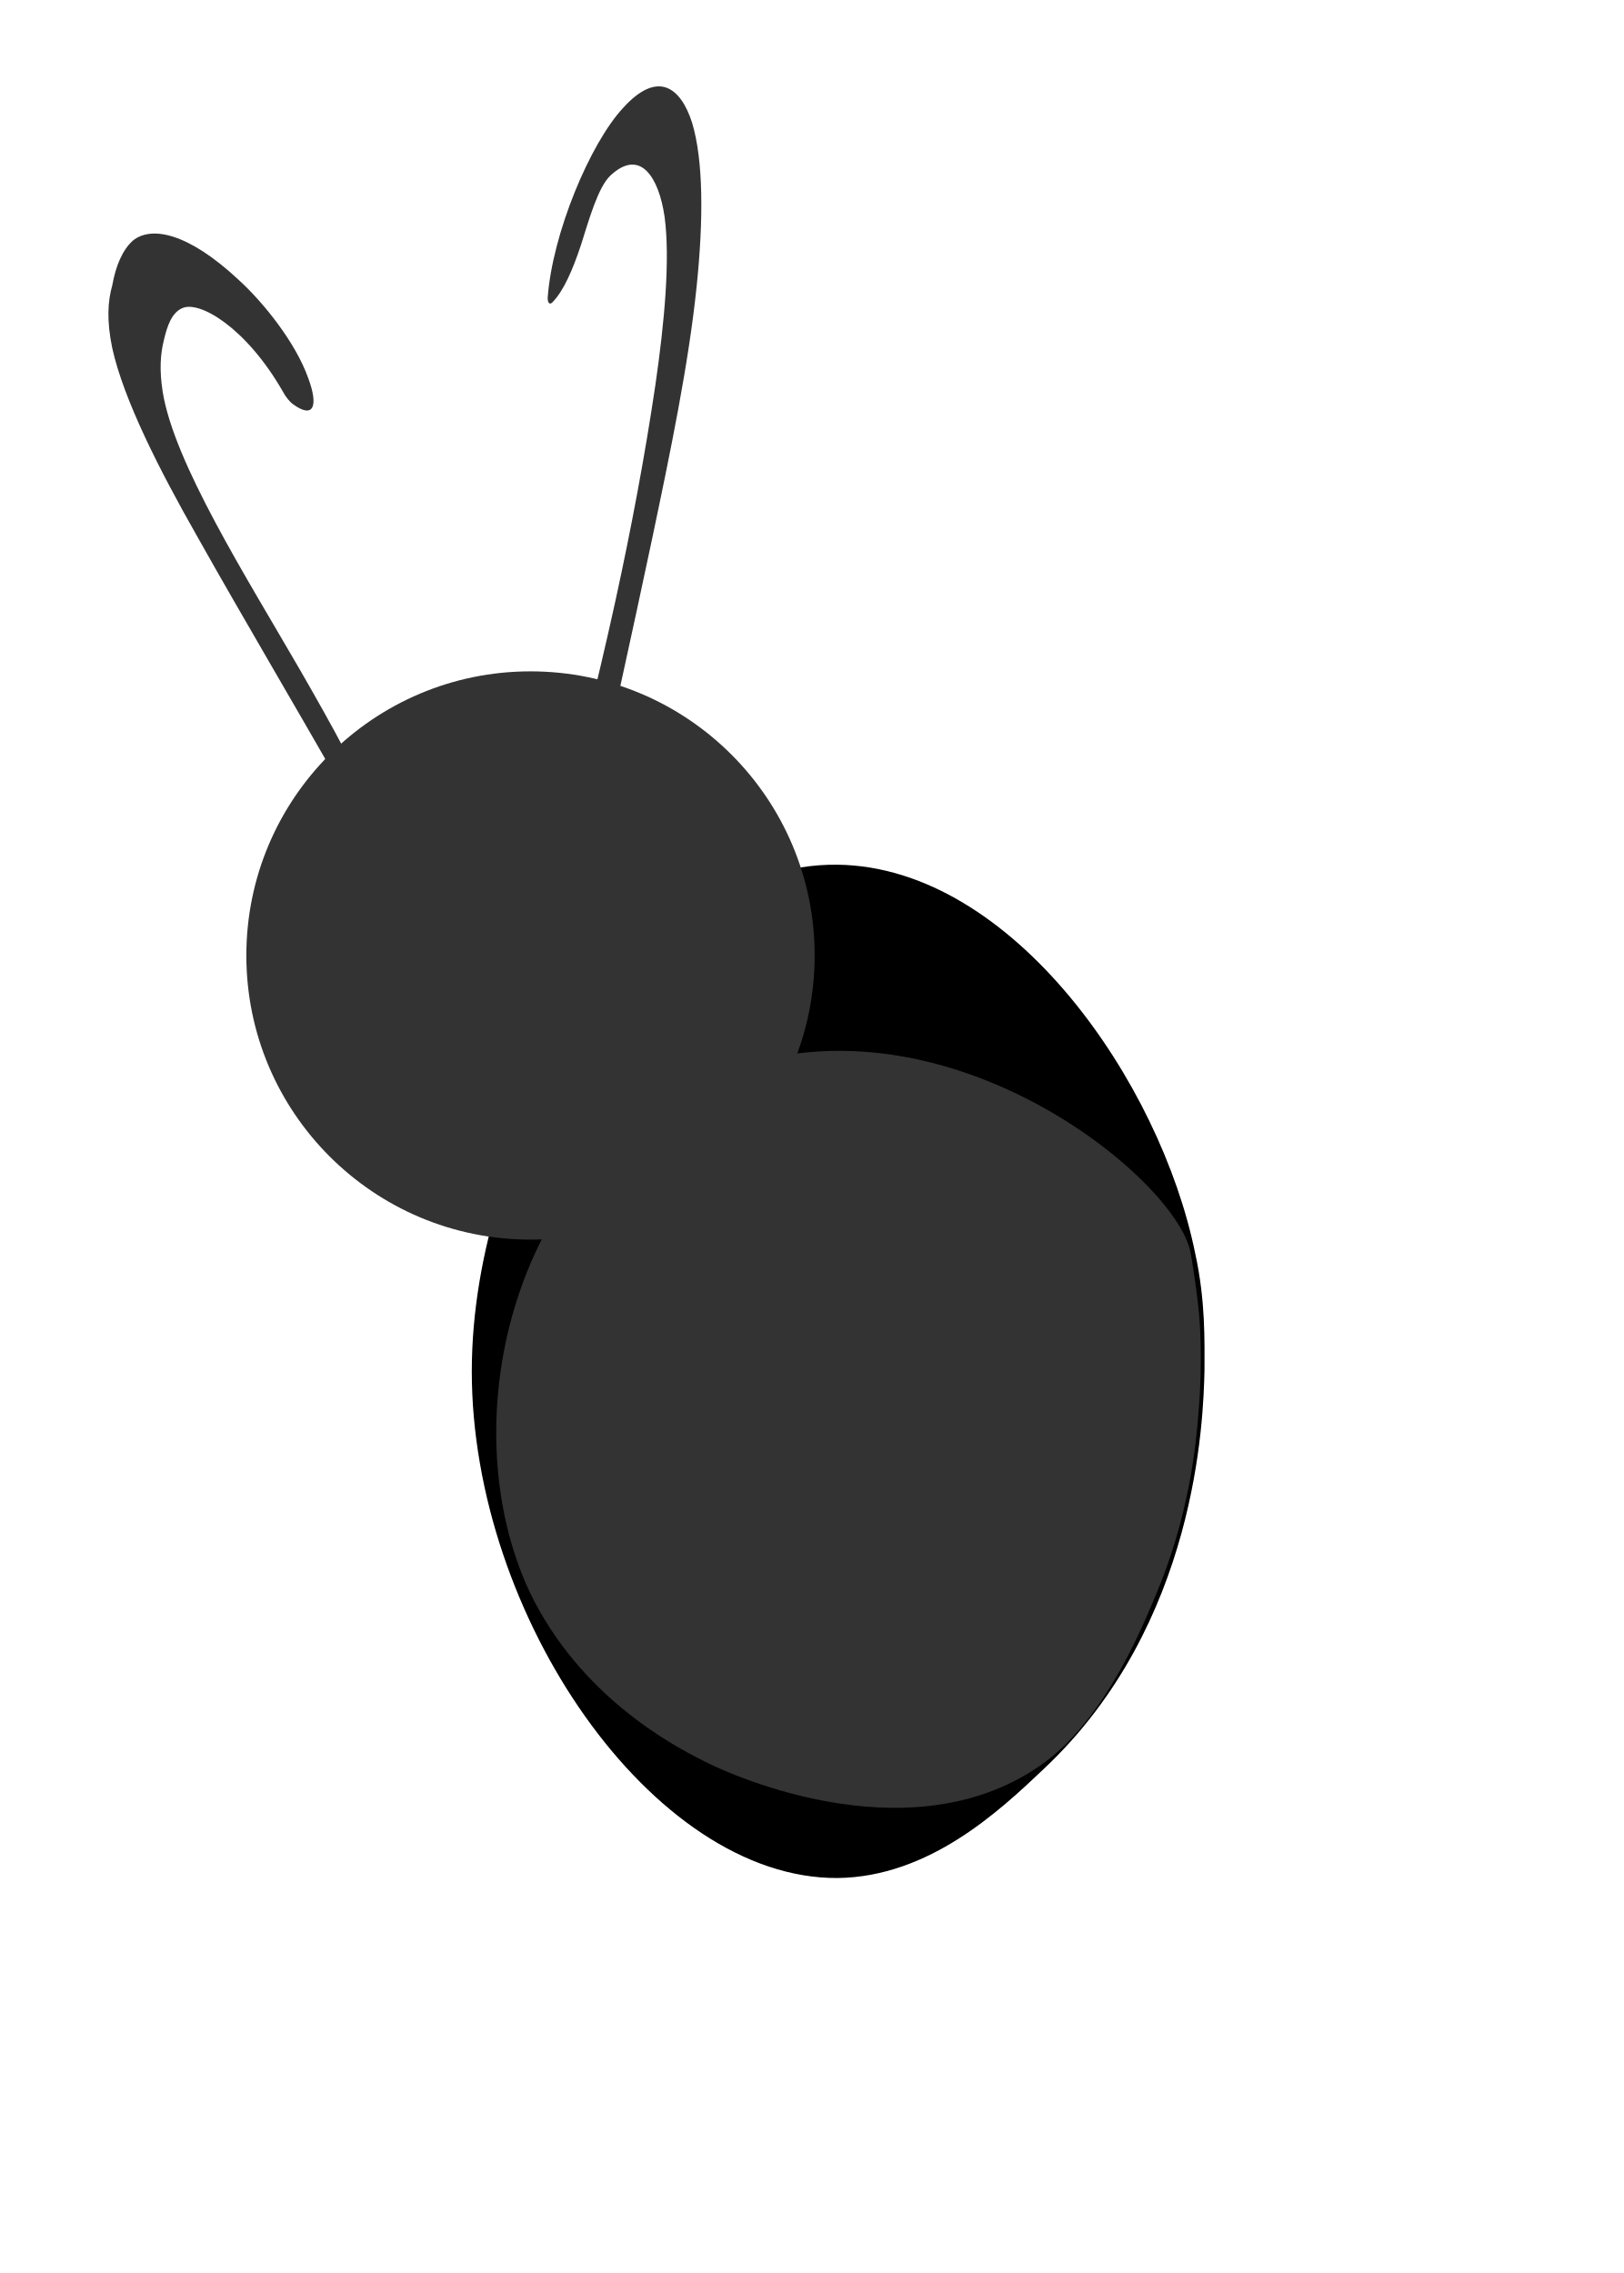
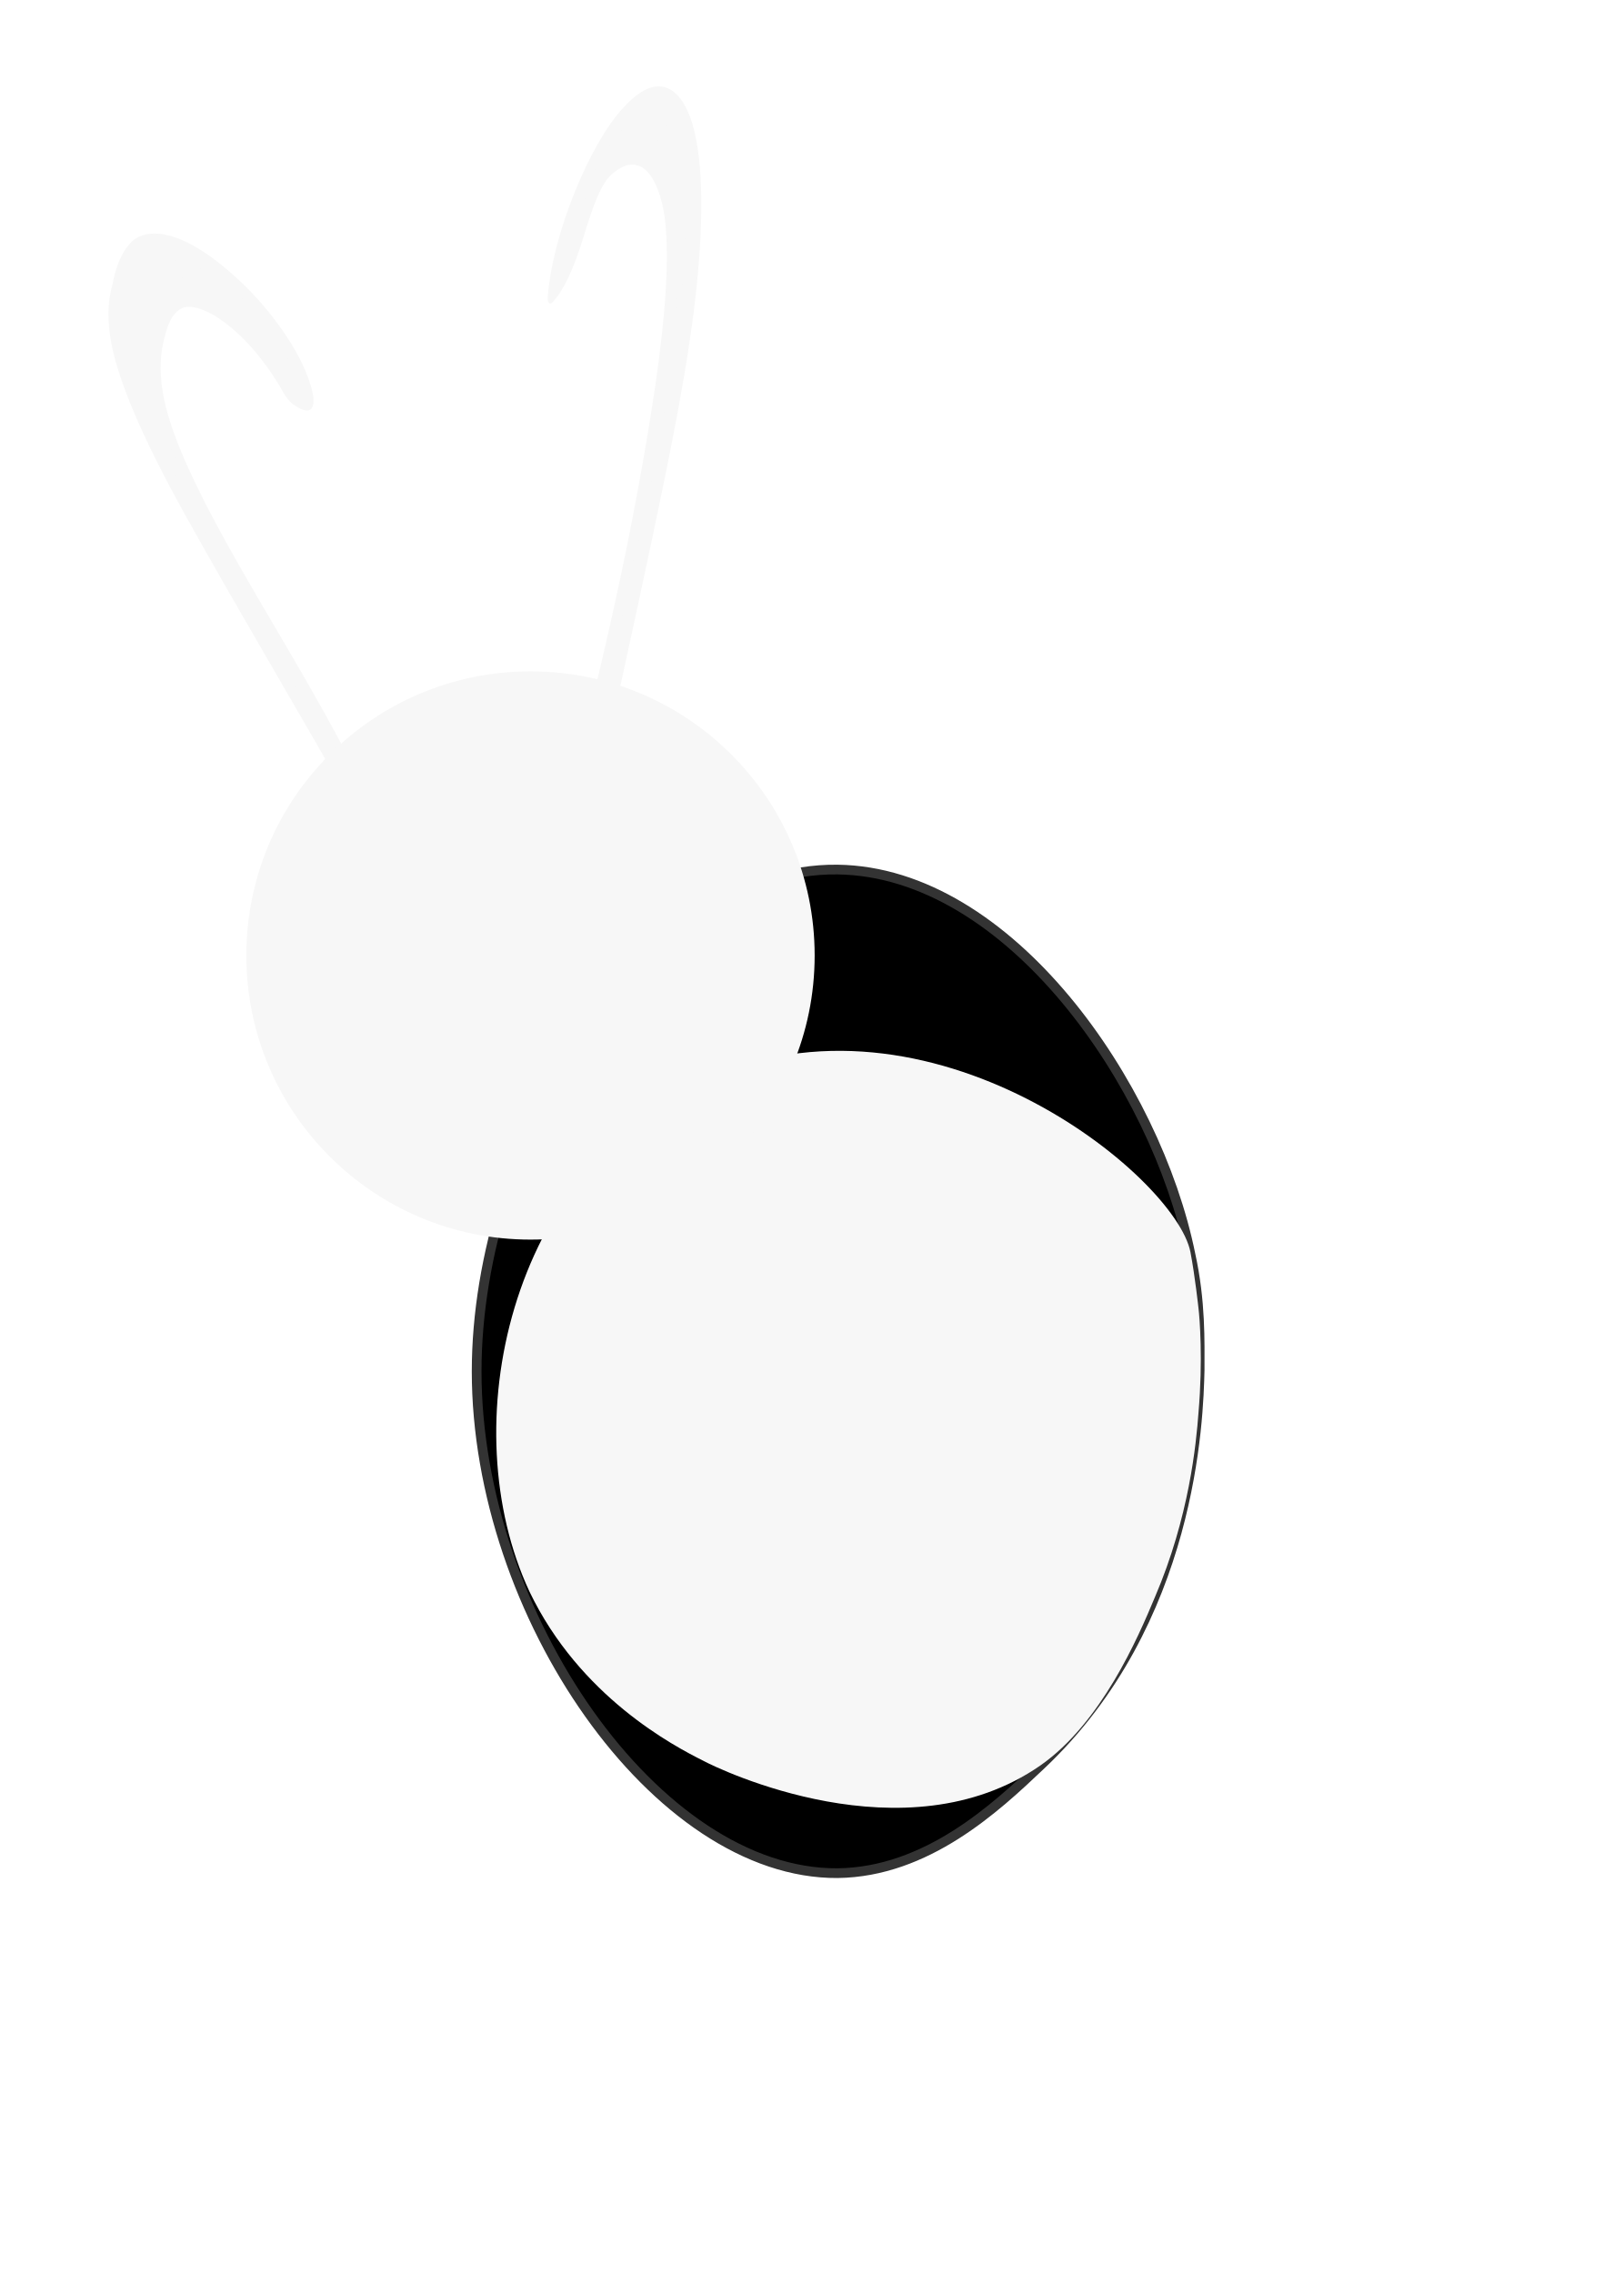
<svg xmlns="http://www.w3.org/2000/svg" version="1.1" id="Layer_1" x="0px" y="0px" viewBox="0 0 141.7 198.4" style="enable-background:new 0 0 141.7 198.4;" xml:space="preserve">
  <style type="text/css">
- 	.st0{fill:#333333;}
- 	.st1{stroke:#000000;stroke-width:0.848;stroke-miterlimit:10;}
+ 	.st0{fill:#f7f7f7;}
+ 	.st1{stroke:#333333;stroke-width:0.848;stroke-miterlimit:10;}
</style>
  <g>
    <path class="st0" d="M32.7,71.7C28.2,60.3,16.6,45,13.9,35c-0.8-2.9-0.7-5-0.3-6.6c0.4-1.9,1.3-3.5,3.4-2.8s6,4.4,8.4,8.7   c1.6,1.2,1.5-0.9,0.2-3.2s-3.3-4.6-4.9-6.1c-3.1-2.8-5.7-3.7-7.3-3.3c-1.6,0.5-2.3,2.2-2.7,4.3c-0.3,1.6-0.5,3.4,0.2,6.1   c1.3,5,5.2,12,8.9,18.5c3.5,6.2,7.1,12.3,10.6,18.5" />
    <g>
      <path class="st0" d="M32,71.3c-3.6-8.9-10.6-19-15.3-28.3c-2.5-4.9-4-9.1-4.3-12.2c-0.2-3.5,0.4-6.6,2.7-6.7    c2.3-0.1,7.2,4,10.7,10.2c-0.3-0.4-0.6-0.7-0.9-1.1c0.6,0.4,0.7-0.1,0.6-0.7c-0.2-0.9-0.8-2.1-1.7-3.3C22.1,26.7,20,25,18.4,24    c-3.5-2.2-5.4-1.2-6.3,0.8c-0.9,2-1.6,4.7,0,9.4c1.4,4.2,4.3,9.4,7,14.2C23,55.3,27,62.2,31,69.1c0.9,1.6-0.2,1.4-1.1-0.2    c-4.2-7.4-8.6-14.8-12.7-22.1c-3.3-5.8-6.4-11.9-7.4-16.4c-0.5-2.4-0.4-4.1,0-5.5c0.3-1.7,0.9-3.1,1.8-3.9    c1.6-1.3,4.8-0.7,9.2,3.4c2.2,2,5,5.5,6.1,8.6c0.9,2.4,0.5,3.6-1.3,2.3c-0.3-0.2-0.7-0.7-0.9-1.1c-3.2-5.6-7.3-8-8.8-7.3    c-0.9,0.4-1.3,1.5-1.6,2.8c-0.3,1.2-0.4,2.6-0.1,4.5c1,6.2,7.2,16,12,24.3c2.7,4.7,5.4,9.5,7.1,13.9C34,73.6,32.6,72.8,32,71.3    L32,71.3z" />
    </g>
  </g>
  <g>
    <path class="st0" d="M50.8,72.9c1.5-6.9,3-13.9,4.6-20.8c1.8-8.4,3.7-16.9,4.7-24.5s0.9-14.5-0.9-17.4c-1.1-1.8-3-2-5.4,1   s-5.1,9.7-5.3,13.9c1.6-1.5,2.6-7.5,4.3-10.2c0.5-0.7,0.9-1.1,1.3-1.3c2.8-1.8,4.4,1,4.7,5.7c0.3,4.7-0.5,11.1-1.6,17.6   c-2,12-4.9,24.9-8.6,37.9" />
    <g>
      <path class="st0" d="M51.3,72.7c1.9-8.5,3.8-17.1,5.6-25.6c1.6-7.6,3.2-15.3,3.9-22.1c0.6-5.8,0.6-11-0.4-14.3c-1-3.1-3-4.6-6-1.3    c-2.9,3.1-6.2,11-6.6,16.6c0,0.5,0.2,0.6,0.4,0.4c1-1,1.8-2.9,2.5-5c0.7-2.2,1.5-5.1,2.6-6.1c2.6-2.4,4.2,0.2,4.7,3.6    c0.5,3.7,0,9.2-0.8,14.7c-0.9,6.1-2.1,12.5-3.5,18.9C52.1,59.8,50.2,67.4,48,75c-0.5,1.8,0.5,1.3,1-0.5c4-14.3,7.3-28.6,9.2-41.7    c0.9-5.8,1.4-11.4,1-15.5c-0.4-4-1.8-6.4-4.2-5.5c-1.2,0.4-2.5,1.6-3.7,4.8c-0.5,1.3-0.9,2.7-1.4,4c-0.4,1.1-0.8,2.6-1.4,3.2    c0.1,0.1,0.3,0.3,0.4,0.4c0.3-4.7,3.4-11.1,5.6-13c2.7-2.4,4.3-0.3,4.9,3c1.5,7.5-1,21-3.8,33.5c-1.8,8.4-3.7,16.9-5.6,25.4    C49.9,74.8,50.9,74.4,51.3,72.7L51.3,72.7z" />
    </g>
  </g>
  <path class="st1" d="M104.7,119.6c-0.1,4.2-0.6,22-13.9,34.5c-3.9,3.7-9.9,9.3-17.7,9.4c-15.8,0.1-31.5-22.6-31.5-43.8  c0-20.1,14.3-44,31.5-43.8c15,0.2,27.8,18.8,30.8,33.6C104.8,113.6,104.7,117.1,104.7,119.6z" />
  <path class="st0" d="M103.9,109.3c0.4,2.1,0.7,4.9,0.7,4.9c0.1,0.8,0.4,4.5,0,9.1c-0.2,2.7-0.8,9.1-3.8,16.1  c-1.5,3.6-4.7,11-10,14.7c-11.8,8.2-28.1,0.3-29.4-0.4c-2.6-1.3-10.8-5.6-15.2-14.8c-6.7-14.4-1.8-36.8,15.2-44.6  C81.1,85.2,102.6,102.6,103.9,109.3z" />
  <circle class="st0" cx="46.3" cy="83.4" r="24.8" />
  <path class="st0" d="M92.2,135.4" />
  <path class="st0" d="M120.3,139.1" />
</svg>
